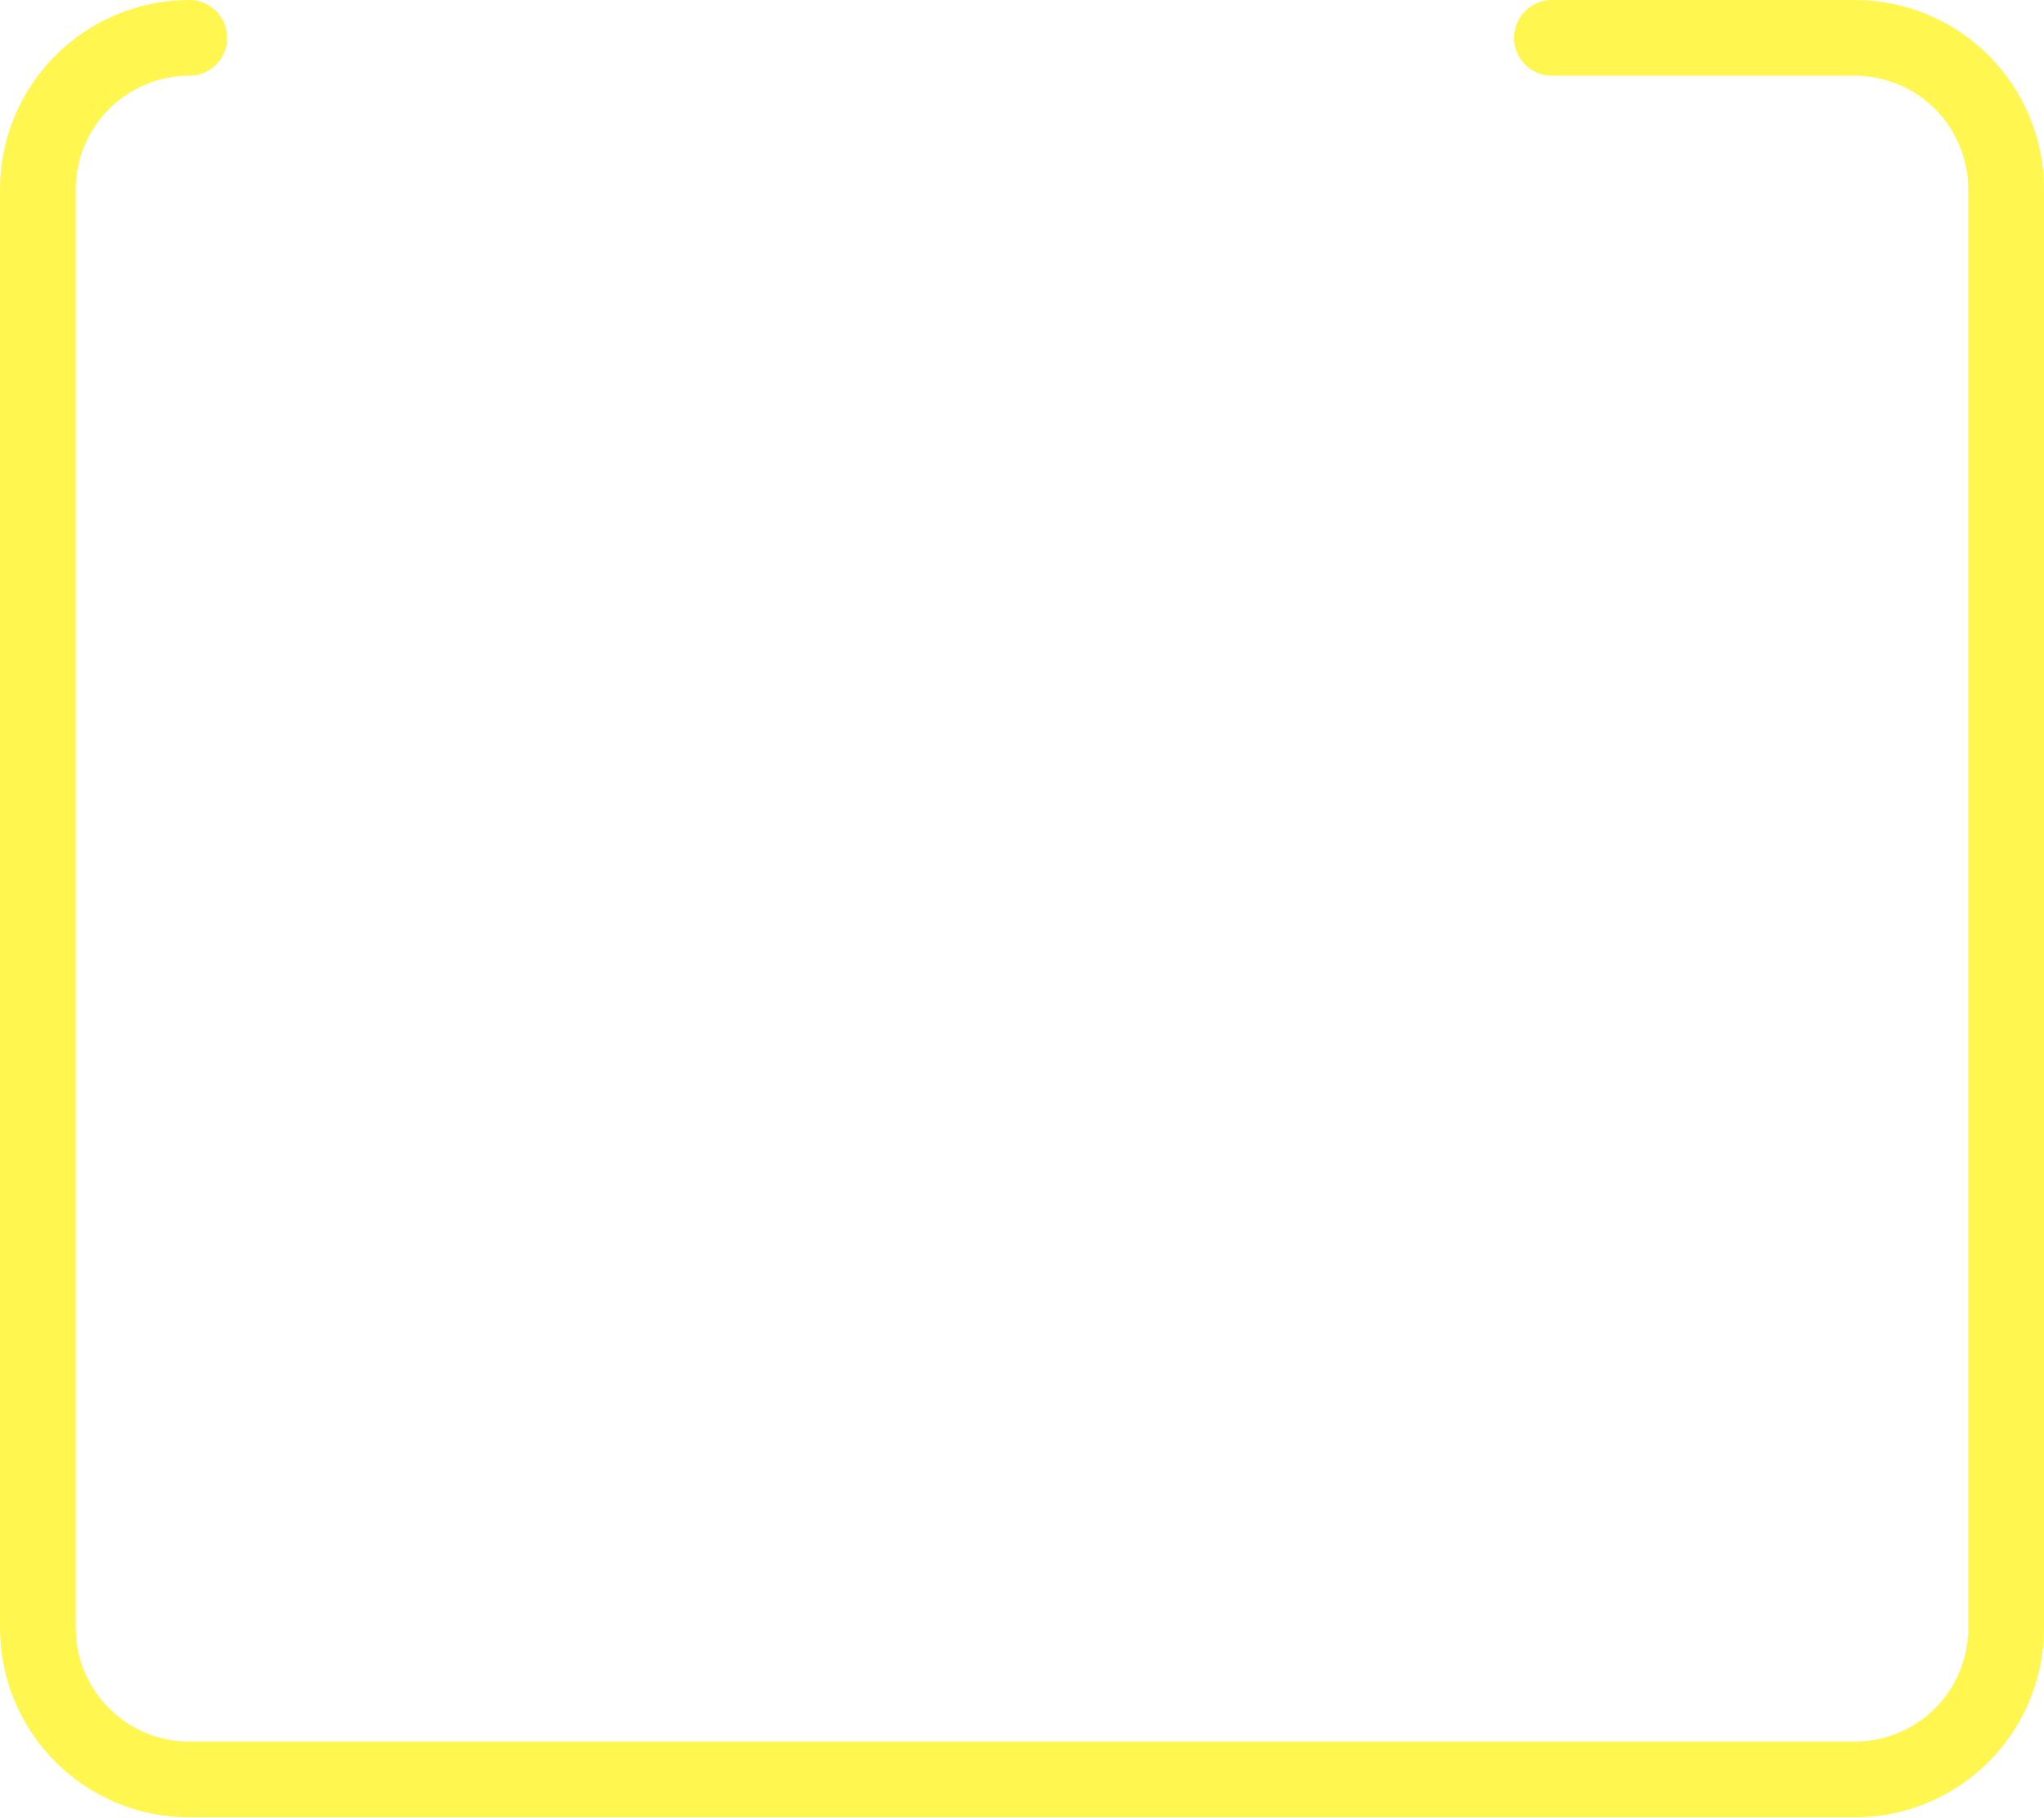
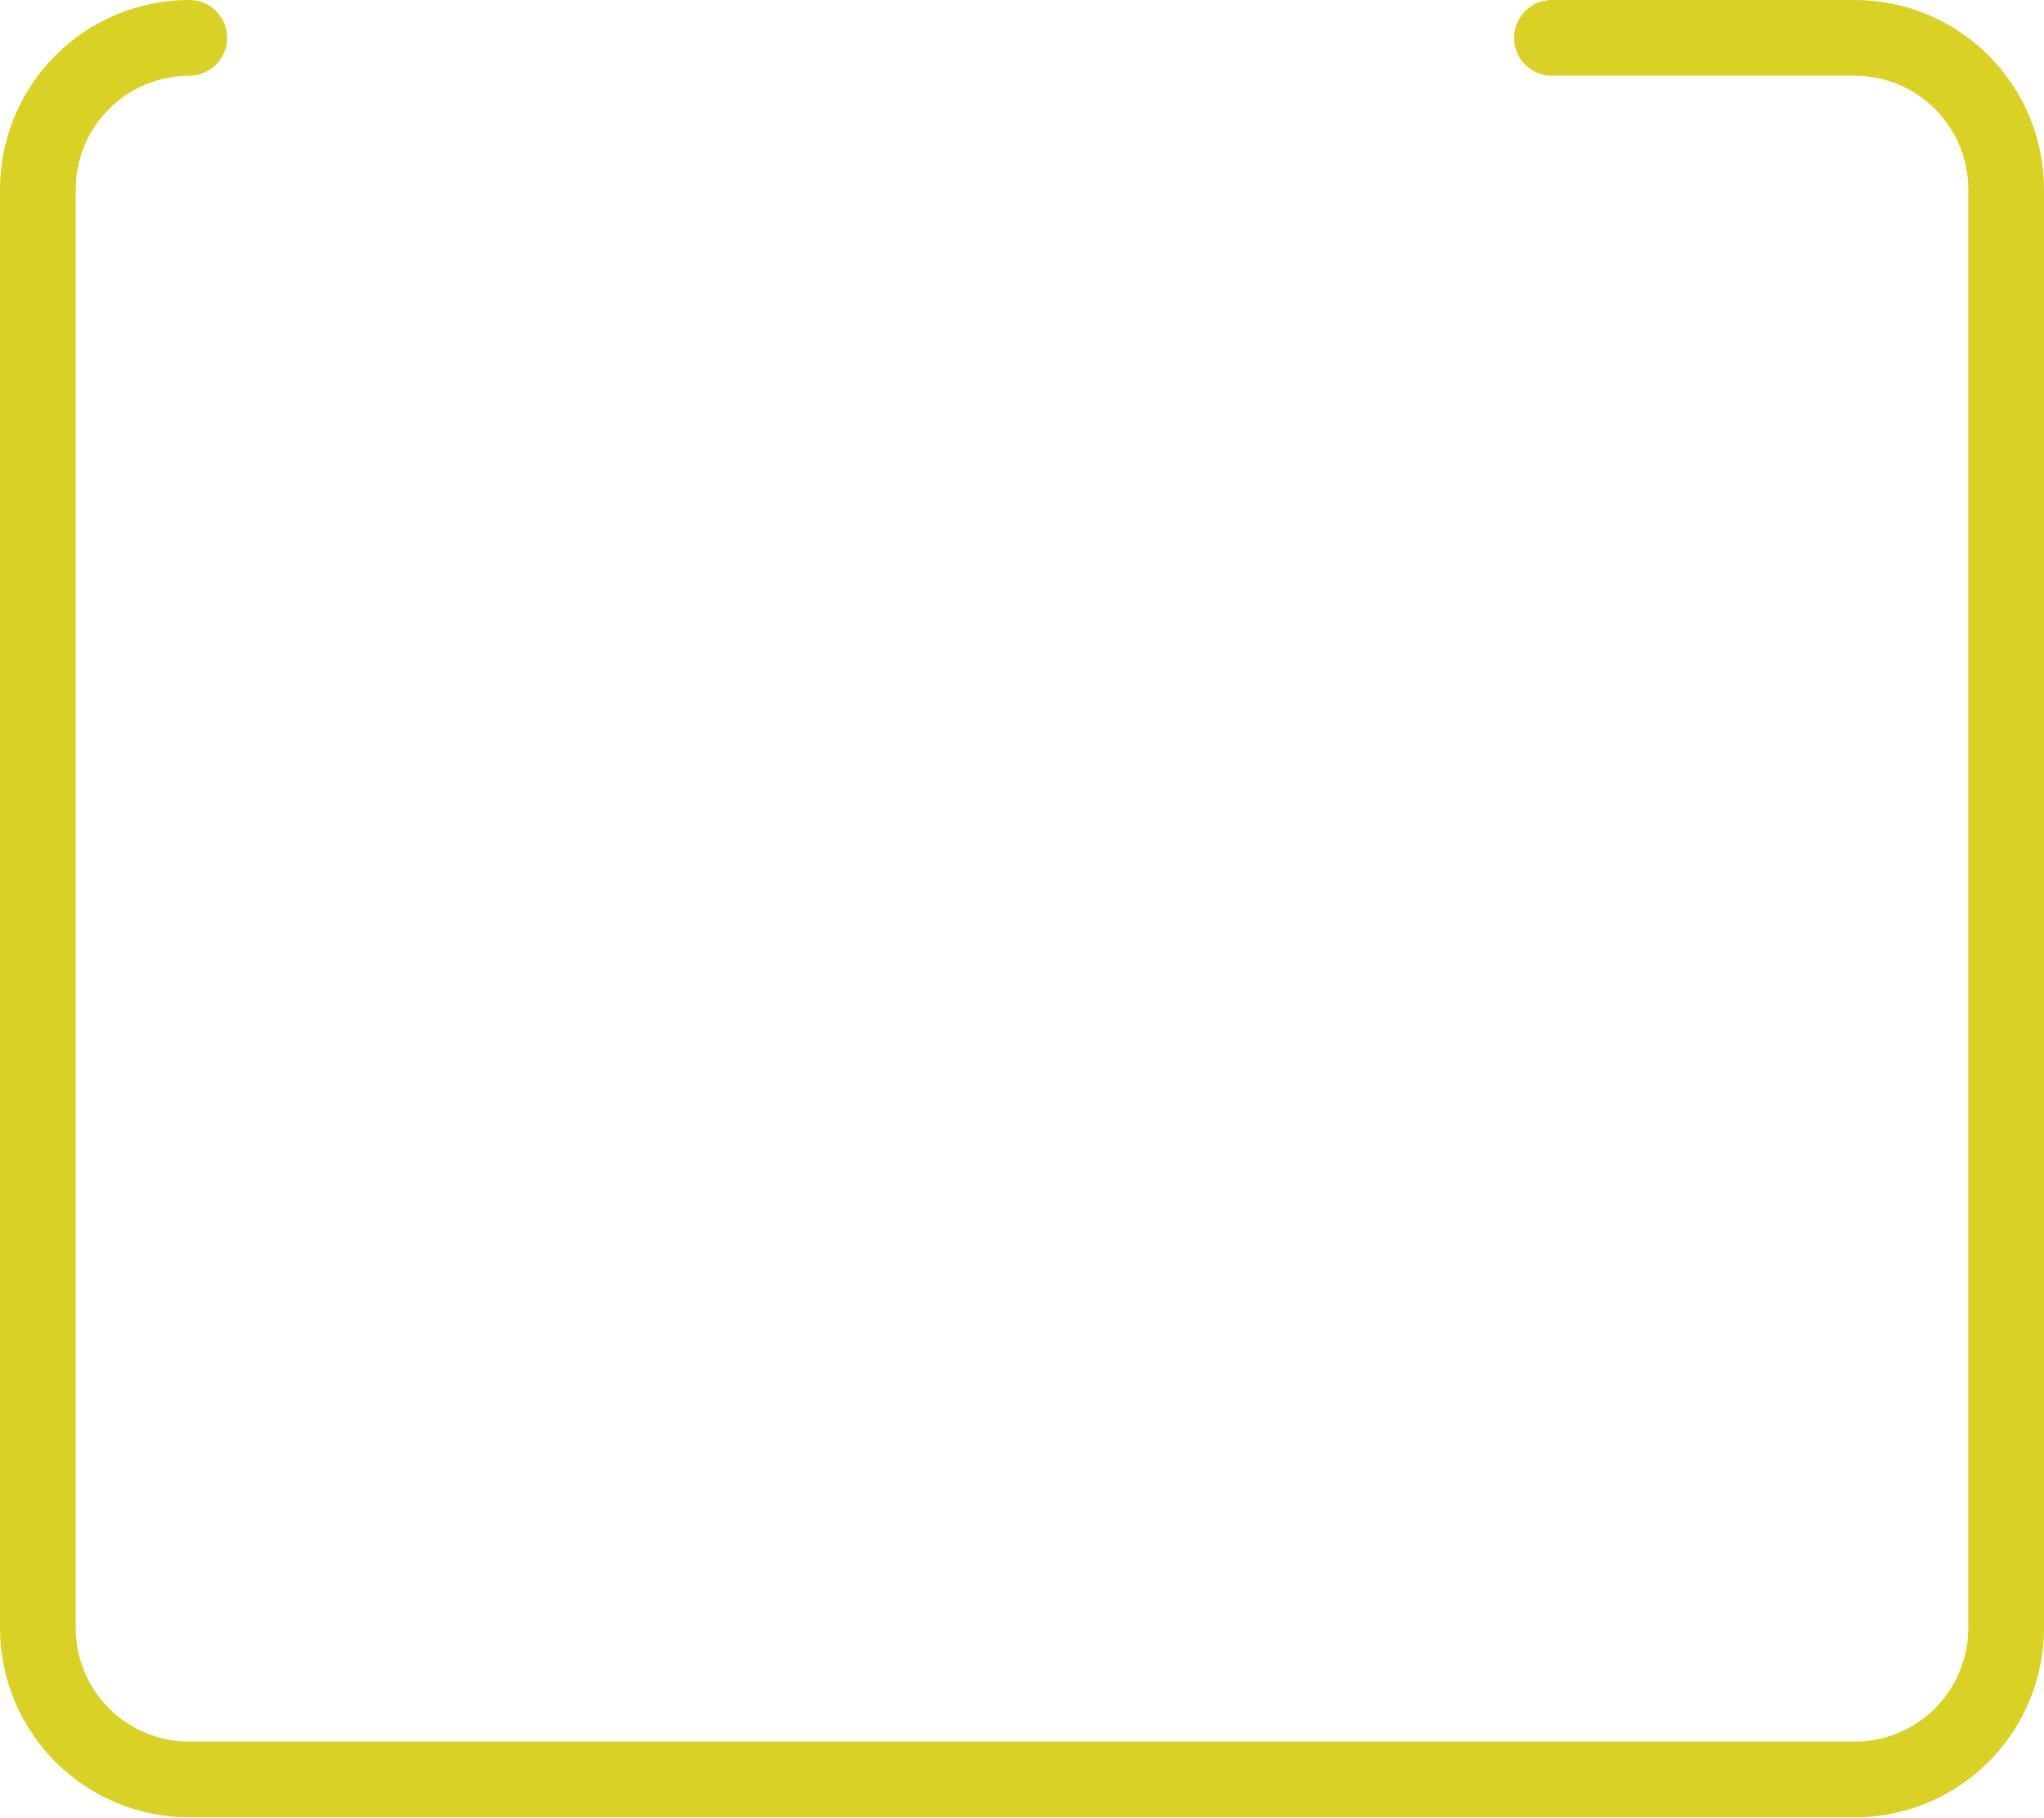
<svg xmlns="http://www.w3.org/2000/svg" width="27" height="24" viewBox="0 0 27 24" fill="none">
-   <path d="M2.5 0.5C1.97 0.5 1.461 0.711 1.086 1.086C0.711 1.461 0.5 1.97 0.5 2.5V21.5C0.5 22.03 0.711 22.539 1.086 22.914C1.461 23.289 1.97 23.5 2.5 23.5H24.5C25.03 23.5 25.539 23.289 25.914 22.914C26.289 22.539 26.5 22.03 26.5 21.5V2.5C26.5 1.97 26.289 1.461 25.914 1.086C25.539 0.711 25.03 0.5 24.5 0.5H20.5" stroke="#FFF74F" stroke-linecap="round" stroke-linejoin="round" />
+   <path d="M2.5 0.5C1.97 0.5 1.461 0.711 1.086 1.086C0.711 1.461 0.5 1.97 0.5 2.5V21.5C0.5 22.03 0.711 22.539 1.086 22.914C1.461 23.289 1.97 23.5 2.5 23.5H24.5C25.03 23.5 25.539 23.289 25.914 22.914C26.289 22.539 26.5 22.03 26.5 21.5V2.5C26.5 1.97 26.289 1.461 25.914 1.086C25.539 0.711 25.03 0.5 24.5 0.5H20.5" stroke="#D9D123" stroke-linecap="round" stroke-linejoin="round" />
</svg>
